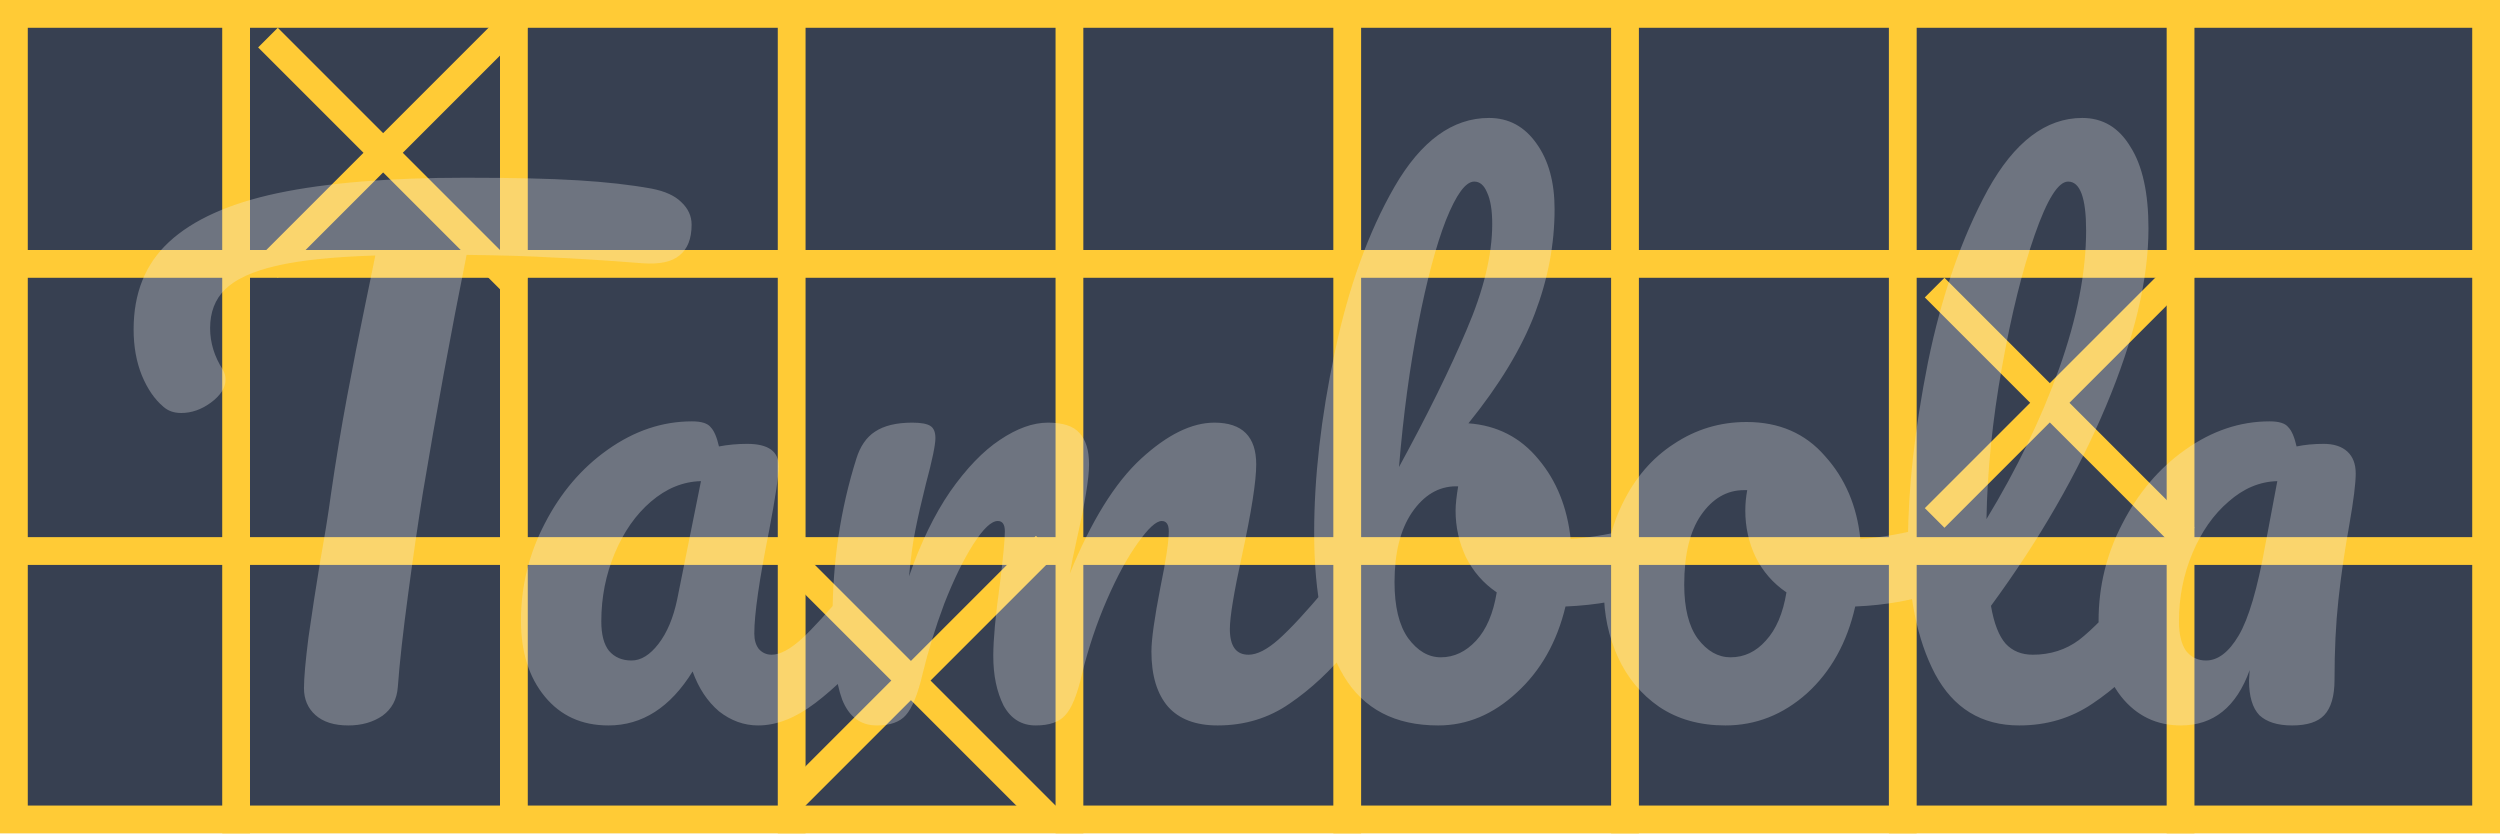
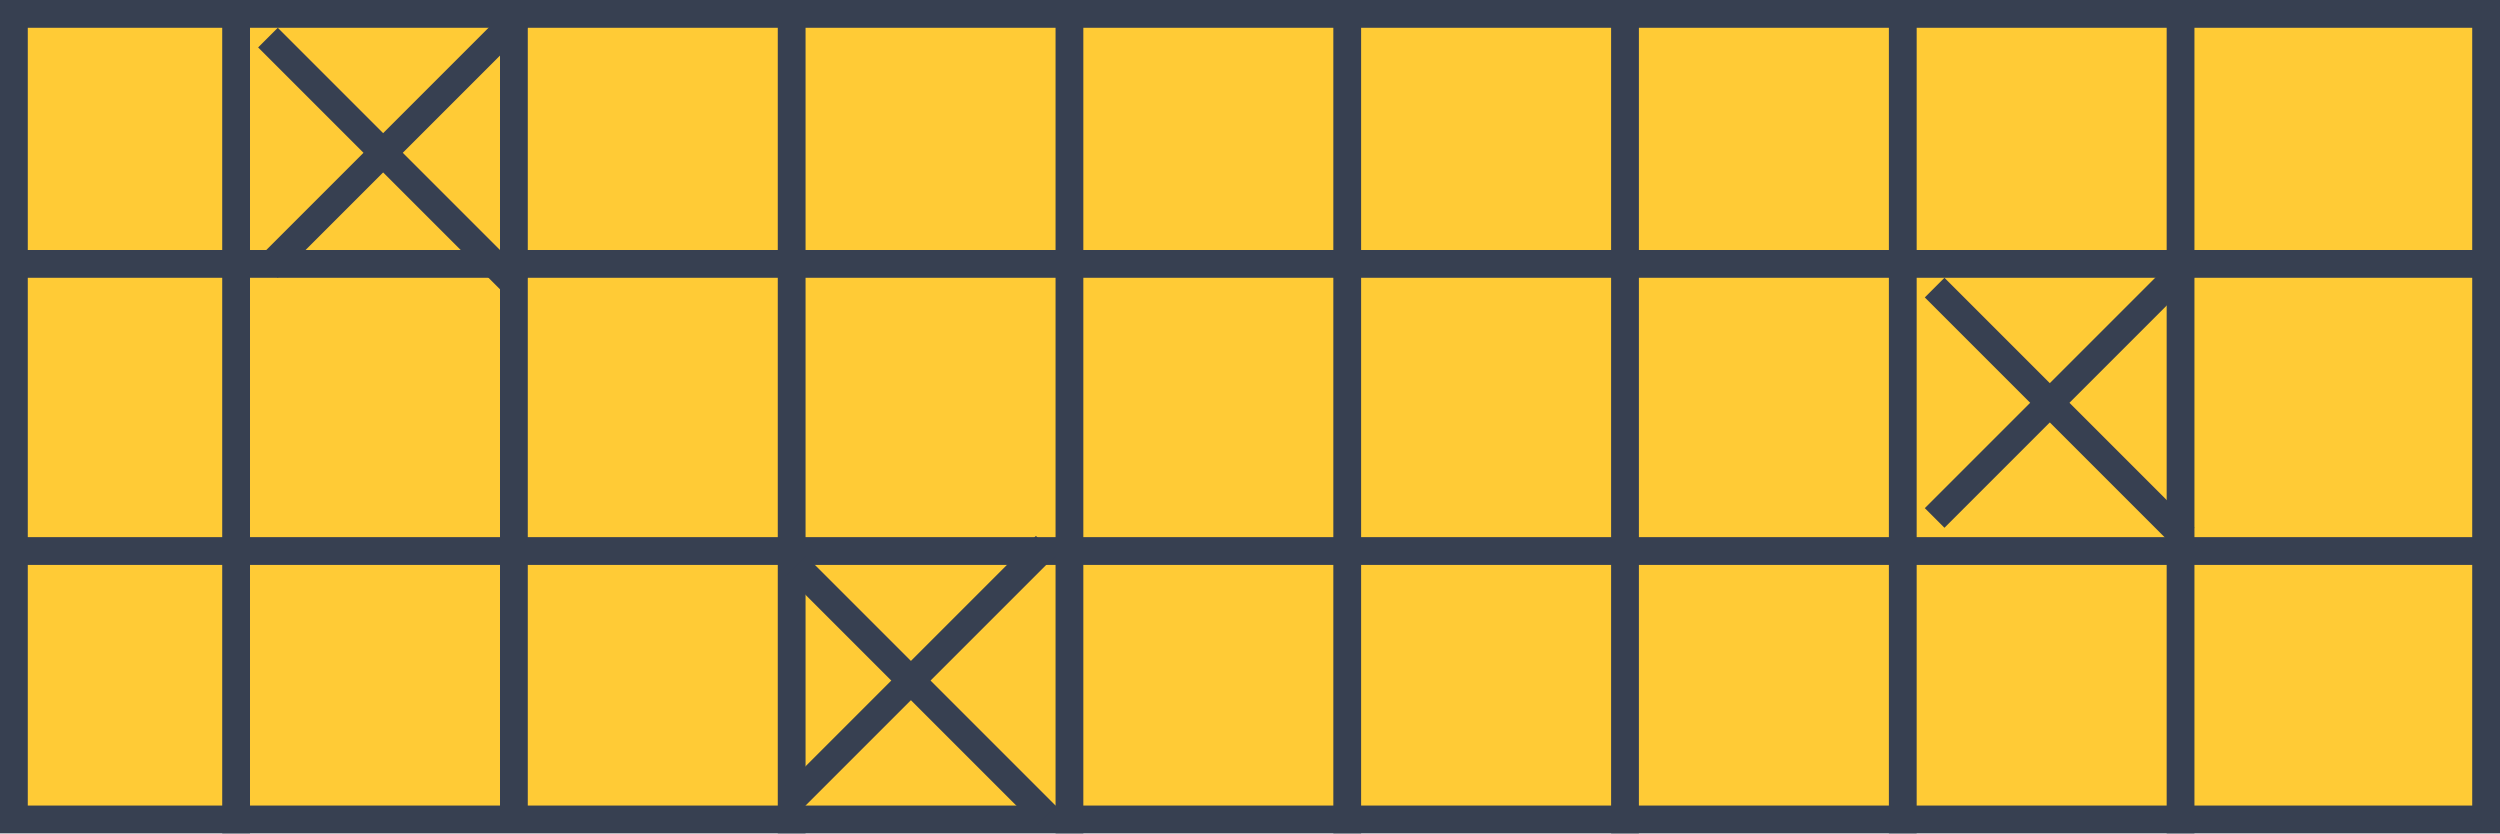
<svg xmlns="http://www.w3.org/2000/svg" width="90" height="30" viewBox="0 0 90 30" fill="none">
  <rect width="90" height="30" fill="#EEEEEE" />
-   <rect x="0.5" y="0.5" width="89" height="29" fill="#374051" stroke="#FFCB36" />
-   <line y1="9.5" x2="90" y2="9.5" stroke="#FFCB36" />
-   <line y1="19.837" x2="90" y2="19.837" stroke="#FFCB36" />
-   <line x1="8.5" y1="30" x2="8.5" y2="0.638" stroke="#FFCB36" />
-   <line x1="18.5" y1="29.972" x2="18.5" y2="0.61" stroke="#FFCB36" />
-   <line x1="28.5" y1="30" x2="28.5" y2="0.638" stroke="#FFCB36" />
-   <line x1="38.5" y1="30" x2="38.5" y2="0.638" stroke="#FFCB36" />
-   <line x1="48.5" y1="30" x2="48.5" y2="0.638" stroke="#FFCB36" />
-   <line x1="58.5" y1="30" x2="58.5" y2="0.638" stroke="#FFCB36" />
-   <line x1="68.5" y1="30" x2="68.5" y2="0.638" stroke="#FFCB36" />
-   <line x1="78.5" y1="30" x2="78.5" y2="0.638" stroke="#FFCB36" />
-   <line y1="-0.5" x2="12.728" y2="-0.5" transform="matrix(0.707106 -0.707108 0.707106 0.707108 29 29)" stroke="#FFCB36" />
-   <line y1="-0.5" x2="12.728" y2="-0.5" transform="matrix(-0.707106 -0.707108 0.707106 -0.707108 37.9999 29)" stroke="#FFCB36" />
-   <line y1="-0.5" x2="12.728" y2="-0.5" transform="matrix(0.707106 -0.707108 0.707106 0.707108 10 10)" stroke="#FFCB36" />
-   <line y1="-0.5" x2="12.728" y2="-0.5" transform="matrix(-0.707106 -0.707108 0.707106 -0.707108 18.9999 10)" stroke="#FFCB36" />
-   <line y1="-0.5" x2="12.728" y2="-0.5" transform="matrix(0.707106 -0.707108 0.707106 0.707108 70 19)" stroke="#FFCB36" />
-   <line y1="-0.5" x2="12.728" y2="-0.5" transform="matrix(-0.707106 -0.707108 0.707106 -0.707108 78.9999 19)" stroke="#FFCB36" />
-   <path d="M23.463 6.791C23.941 6.884 24.296 7.046 24.528 7.277C24.775 7.509 24.898 7.779 24.898 8.087C24.898 8.597 24.751 8.967 24.458 9.198C24.181 9.43 23.733 9.522 23.116 9.476C21.727 9.368 20.64 9.299 19.853 9.268C19.081 9.221 18.063 9.191 16.798 9.175C16.227 12.014 15.703 14.868 15.224 17.738C15.055 18.787 14.877 20.006 14.692 21.395C14.507 22.768 14.383 23.879 14.322 24.727C14.291 25.175 14.106 25.522 13.766 25.769C13.427 26 13.018 26.116 12.54 26.116C12.031 26.116 11.637 25.992 11.359 25.745C11.082 25.499 10.943 25.175 10.943 24.773C10.943 24.403 10.997 23.794 11.105 22.945C11.228 22.081 11.367 21.179 11.521 20.237C11.691 19.296 11.822 18.479 11.915 17.784C12.085 16.612 12.277 15.447 12.493 14.29C12.709 13.133 12.925 12.037 13.141 11.003C13.188 10.772 13.242 10.51 13.303 10.217C13.365 9.908 13.435 9.569 13.512 9.198C12 9.245 10.812 9.368 9.948 9.569C9.084 9.769 8.467 10.055 8.096 10.425C7.741 10.78 7.564 11.243 7.564 11.813C7.564 12.338 7.718 12.839 8.027 13.318C8.089 13.426 8.119 13.541 8.119 13.665C8.119 13.958 7.942 14.236 7.587 14.498C7.248 14.745 6.893 14.868 6.523 14.868C6.26 14.868 6.044 14.791 5.875 14.637C5.566 14.375 5.311 14.004 5.111 13.526C4.91 13.032 4.81 12.477 4.81 11.86C4.81 10.548 5.234 9.499 6.083 8.712C6.947 7.91 8.251 7.324 9.994 6.953C11.753 6.583 14.005 6.398 16.752 6.398C18.449 6.398 19.799 6.429 20.802 6.491C21.82 6.552 22.707 6.653 23.463 6.791ZM21.902 26.116C20.945 26.116 20.182 25.769 19.611 25.074C19.04 24.38 18.755 23.47 18.755 22.343C18.755 21.109 19.04 19.944 19.611 18.849C20.182 17.738 20.938 16.851 21.879 16.187C22.835 15.509 23.846 15.169 24.91 15.169C25.25 15.169 25.474 15.239 25.582 15.377C25.705 15.501 25.805 15.732 25.883 16.072C26.206 16.01 26.546 15.979 26.901 15.979C27.657 15.979 28.035 16.249 28.035 16.789C28.035 17.113 27.919 17.885 27.688 19.103C27.333 20.878 27.155 22.112 27.155 22.806C27.155 23.038 27.209 23.223 27.317 23.362C27.441 23.501 27.595 23.57 27.78 23.57C28.073 23.57 28.428 23.385 28.845 23.015C29.261 22.629 29.825 22.012 30.534 21.163C30.719 20.947 30.928 20.839 31.159 20.839C31.36 20.839 31.514 20.932 31.622 21.117C31.745 21.302 31.807 21.557 31.807 21.881C31.807 22.498 31.66 22.976 31.367 23.315C30.735 24.102 30.064 24.766 29.354 25.306C28.644 25.846 27.958 26.116 27.294 26.116C26.785 26.116 26.314 25.946 25.883 25.607C25.466 25.252 25.15 24.773 24.934 24.172C24.131 25.468 23.121 26.116 21.902 26.116ZM22.735 23.778C23.075 23.778 23.398 23.578 23.707 23.177C24.016 22.775 24.239 22.243 24.378 21.58L25.235 17.321C24.587 17.337 23.985 17.584 23.429 18.062C22.889 18.525 22.457 19.142 22.133 19.913C21.809 20.685 21.647 21.503 21.647 22.367C21.647 22.845 21.74 23.2 21.925 23.431C22.126 23.663 22.396 23.778 22.735 23.778ZM31.569 26.116C30.983 26.116 30.566 25.807 30.32 25.19C30.088 24.573 29.972 23.585 29.972 22.228C29.972 20.222 30.258 18.317 30.829 16.511C30.968 16.064 31.191 15.74 31.5 15.539C31.824 15.323 32.271 15.215 32.842 15.215C33.151 15.215 33.367 15.254 33.49 15.331C33.614 15.408 33.675 15.555 33.675 15.771C33.675 16.018 33.56 16.573 33.328 17.437C33.174 18.054 33.05 18.594 32.958 19.057C32.865 19.505 32.788 20.068 32.726 20.747C33.143 19.543 33.637 18.525 34.208 17.692C34.794 16.859 35.388 16.241 35.99 15.84C36.607 15.424 37.185 15.215 37.725 15.215C38.265 15.215 38.643 15.339 38.859 15.586C39.091 15.833 39.206 16.211 39.206 16.72C39.206 17.213 39.06 18.108 38.767 19.404C38.643 19.96 38.558 20.376 38.512 20.654C39.284 18.756 40.14 17.375 41.081 16.511C42.022 15.647 42.902 15.215 43.719 15.215C44.722 15.215 45.224 15.717 45.224 16.72C45.224 17.321 45.054 18.409 44.714 19.983C44.421 21.325 44.275 22.212 44.275 22.644C44.275 23.261 44.498 23.57 44.946 23.57C45.254 23.57 45.617 23.385 46.034 23.015C46.466 22.629 47.036 22.012 47.746 21.163C47.931 20.947 48.14 20.839 48.371 20.839C48.572 20.839 48.726 20.932 48.834 21.117C48.957 21.302 49.019 21.557 49.019 21.881C49.019 22.498 48.872 22.976 48.579 23.315C47.916 24.133 47.198 24.804 46.427 25.329C45.671 25.853 44.807 26.116 43.835 26.116C43.048 26.116 42.454 25.892 42.053 25.445C41.652 24.982 41.451 24.318 41.451 23.454C41.451 23.022 41.559 22.251 41.775 21.14C41.976 20.168 42.076 19.497 42.076 19.127C42.076 18.88 41.991 18.756 41.822 18.756C41.621 18.756 41.336 19.019 40.965 19.543C40.595 20.052 40.225 20.731 39.854 21.58C39.484 22.428 39.183 23.323 38.952 24.264C38.782 25.005 38.582 25.499 38.35 25.745C38.134 25.992 37.779 26.116 37.286 26.116C36.776 26.116 36.391 25.877 36.128 25.398C35.882 24.905 35.758 24.311 35.758 23.616C35.758 23.03 35.835 22.181 35.99 21.071C36.113 20.083 36.175 19.435 36.175 19.127C36.175 18.88 36.09 18.756 35.92 18.756C35.689 18.756 35.396 19.034 35.041 19.589C34.686 20.145 34.339 20.855 33.999 21.719C33.675 22.583 33.413 23.431 33.212 24.264C33.043 24.989 32.842 25.483 32.611 25.745C32.395 25.992 32.048 26.116 31.569 26.116ZM59.46 18.895C59.66 18.895 59.815 18.995 59.922 19.196C60.031 19.397 60.084 19.651 60.084 19.96C60.084 20.345 60.031 20.646 59.922 20.862C59.815 21.063 59.645 21.202 59.413 21.279C58.488 21.603 57.469 21.788 56.358 21.834C56.05 23.115 55.464 24.149 54.6 24.935C53.751 25.722 52.81 26.116 51.776 26.116C50.218 26.116 49.084 25.522 48.374 24.334C47.664 23.146 47.31 21.425 47.31 19.173C47.31 17.183 47.556 15.023 48.05 12.693C48.544 10.348 49.261 8.357 50.203 6.722C51.159 5.071 52.293 4.246 53.605 4.246C54.314 4.246 54.885 4.554 55.317 5.171C55.749 5.773 55.965 6.56 55.965 7.532C55.965 8.797 55.726 10.055 55.248 11.304C54.769 12.554 53.975 13.865 52.864 15.239C53.898 15.316 54.739 15.748 55.386 16.535C56.035 17.306 56.42 18.263 56.544 19.404C57.269 19.358 58.133 19.204 59.136 18.941C59.228 18.911 59.336 18.895 59.46 18.895ZM53.072 6.537C52.764 6.537 52.424 7 52.054 7.925C51.699 8.836 51.367 10.078 51.059 11.651C50.75 13.225 50.519 14.945 50.364 16.812C51.383 14.945 52.193 13.302 52.794 11.883C53.412 10.448 53.72 9.175 53.72 8.064C53.72 7.571 53.658 7.193 53.535 6.93C53.427 6.668 53.273 6.537 53.072 6.537ZM51.869 23.663C52.347 23.663 52.771 23.462 53.142 23.061C53.512 22.66 53.759 22.081 53.882 21.325C53.404 21.001 53.034 20.577 52.771 20.052C52.525 19.528 52.401 18.972 52.401 18.386C52.401 18.17 52.432 17.877 52.494 17.507H52.424C51.792 17.507 51.259 17.823 50.827 18.455C50.411 19.073 50.203 19.906 50.203 20.955C50.203 21.834 50.364 22.505 50.688 22.968C51.028 23.431 51.421 23.663 51.869 23.663ZM69.889 18.895C70.09 18.895 70.244 18.995 70.352 19.196C70.46 19.397 70.514 19.651 70.514 19.96C70.514 20.7 70.29 21.14 69.843 21.279C68.917 21.603 67.899 21.788 66.788 21.834C66.495 23.13 65.916 24.172 65.052 24.959C64.188 25.73 63.209 26.116 62.113 26.116C61.187 26.116 60.393 25.892 59.729 25.445C59.081 24.997 58.588 24.403 58.248 23.663C57.909 22.922 57.739 22.12 57.739 21.256C57.739 20.083 57.963 19.042 58.41 18.131C58.858 17.206 59.475 16.488 60.262 15.979C61.049 15.455 61.92 15.192 62.877 15.192C64.049 15.192 64.991 15.601 65.7 16.419C66.425 17.221 66.85 18.216 66.973 19.404C67.698 19.358 68.562 19.204 69.565 18.941C69.689 18.911 69.797 18.895 69.889 18.895ZM62.298 23.663C62.792 23.663 63.216 23.462 63.571 23.061C63.941 22.66 64.188 22.081 64.312 21.325C63.833 21.001 63.463 20.577 63.201 20.052C62.954 19.528 62.831 18.972 62.831 18.386C62.831 18.139 62.854 17.892 62.9 17.645H62.784C62.167 17.645 61.65 17.946 61.234 18.548C60.833 19.134 60.632 19.967 60.632 21.047C60.632 21.896 60.794 22.544 61.118 22.991C61.457 23.439 61.851 23.663 62.298 23.663ZM77.299 20.839C77.499 20.839 77.654 20.932 77.762 21.117C77.885 21.302 77.947 21.557 77.947 21.881C77.947 22.498 77.8 22.976 77.507 23.315C76.844 24.133 76.119 24.804 75.332 25.329C74.56 25.853 73.681 26.116 72.693 26.116C71.336 26.116 70.325 25.499 69.662 24.264C69.014 23.03 68.69 21.433 68.69 19.474C68.69 17.591 68.929 15.447 69.407 13.04C69.901 10.633 70.618 8.566 71.559 6.838C72.516 5.11 73.65 4.246 74.961 4.246C75.702 4.246 76.281 4.593 76.697 5.287C77.129 5.966 77.345 6.946 77.345 8.226C77.345 10.062 76.836 12.191 75.818 14.614C74.799 17.036 73.419 19.435 71.675 21.811C71.783 22.444 71.961 22.899 72.207 23.177C72.454 23.439 72.778 23.57 73.179 23.57C73.812 23.57 74.367 23.393 74.846 23.038C75.324 22.667 75.933 22.043 76.674 21.163C76.859 20.947 77.067 20.839 77.299 20.839ZM74.452 6.537C74.097 6.537 73.696 7.177 73.249 8.458C72.801 9.738 72.408 11.327 72.069 13.225C71.729 15.123 71.544 16.943 71.513 18.687C72.609 16.882 73.48 15.077 74.128 13.271C74.776 11.451 75.1 9.792 75.1 8.296C75.1 7.123 74.884 6.537 74.452 6.537ZM78.512 26.116C77.632 26.116 76.915 25.769 76.359 25.074C75.819 24.38 75.549 23.47 75.549 22.343C75.549 21.109 75.835 19.944 76.406 18.849C76.977 17.738 77.733 16.851 78.674 16.187C79.63 15.509 80.641 15.169 81.705 15.169C82.045 15.169 82.269 15.239 82.376 15.377C82.5 15.501 82.6 15.732 82.677 16.072C82.971 16.01 83.294 15.979 83.649 15.979C84.02 15.979 84.305 16.072 84.506 16.257C84.706 16.442 84.806 16.704 84.806 17.044C84.806 17.399 84.729 18.016 84.575 18.895C84.405 19.836 84.274 20.739 84.182 21.603C84.089 22.451 84.043 23.408 84.043 24.473C84.043 25.059 83.919 25.483 83.672 25.745C83.441 25.992 83.055 26.116 82.515 26.116C81.991 26.116 81.597 25.992 81.335 25.745C81.088 25.483 80.965 25.067 80.965 24.496L80.988 24.125C80.51 25.452 79.684 26.116 78.512 26.116ZM79.414 23.778C79.846 23.778 80.24 23.477 80.594 22.876C80.949 22.274 81.266 21.202 81.543 19.659L81.983 17.321C81.35 17.337 80.764 17.584 80.224 18.062C79.684 18.525 79.252 19.142 78.928 19.913C78.604 20.685 78.442 21.503 78.442 22.367C78.442 22.829 78.527 23.184 78.697 23.431C78.882 23.663 79.121 23.778 79.414 23.778Z" fill="#EEEEEE" fill-opacity="0.3" />
+   <rect x="0.5" y="0.5" width="89" height="29" fill="#FFCB36" stroke="#374051" />
+   <line y1="9.5" x2="90" y2="9.5" stroke="#374051" />
+   <line y1="19.837" x2="90" y2="19.837" stroke="#374051" />
+   <line x1="8.5" y1="30" x2="8.5" y2="0.638" stroke="#374051" />
+   <line x1="18.5" y1="29.972" x2="18.5" y2="0.61" stroke="#374051" />
+   <line x1="28.5" y1="30" x2="28.5" y2="0.638" stroke="#374051" />
+   <line x1="38.5" y1="30" x2="38.5" y2="0.638" stroke="#374051" />
+   <line x1="48.5" y1="30" x2="48.5" y2="0.638" stroke="#374051" />
+   <line x1="58.5" y1="30" x2="58.5" y2="0.638" stroke="#374051" />
+   <line x1="68.5" y1="30" x2="68.5" y2="0.638" stroke="#374051" />
+   <line x1="78.5" y1="30" x2="78.5" y2="0.638" stroke="#374051" />
+   <line y1="-0.5" x2="12.728" y2="-0.5" transform="matrix(0.707106 -0.707108 0.707106 0.707108 29 29)" stroke="#374051" />
+   <line y1="-0.5" x2="12.728" y2="-0.5" transform="matrix(-0.707106 -0.707108 0.707106 -0.707108 37.9999 29)" stroke="#374051" />
+   <line y1="-0.5" x2="12.728" y2="-0.5" transform="matrix(0.707106 -0.707108 0.707106 0.707108 10 10)" stroke="#374051" />
+   <line y1="-0.5" x2="12.728" y2="-0.5" transform="matrix(-0.707106 -0.707108 0.707106 -0.707108 18.9999 10)" stroke="#374051" />
+   <line y1="-0.5" x2="12.728" y2="-0.5" transform="matrix(0.707106 -0.707108 0.707106 0.707108 70 19)" stroke="#374051" />
+   <line y1="-0.5" x2="12.728" y2="-0.5" transform="matrix(-0.707106 -0.707108 0.707106 -0.707108 78.9999 19)" stroke="#374051" />
</svg>
